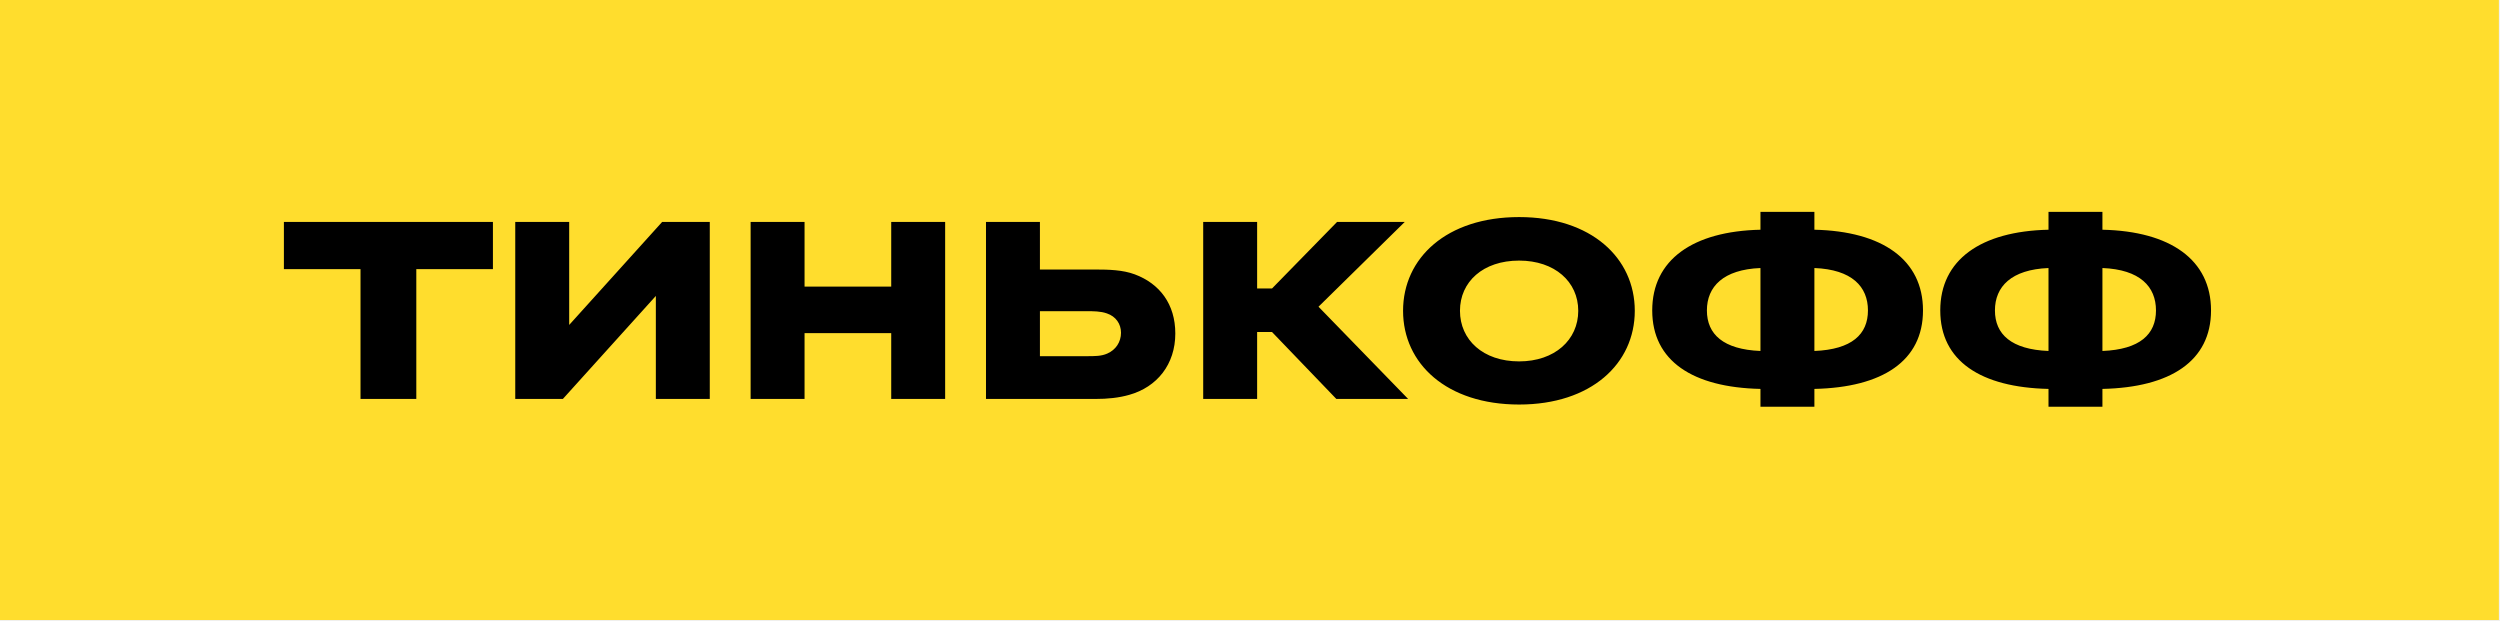
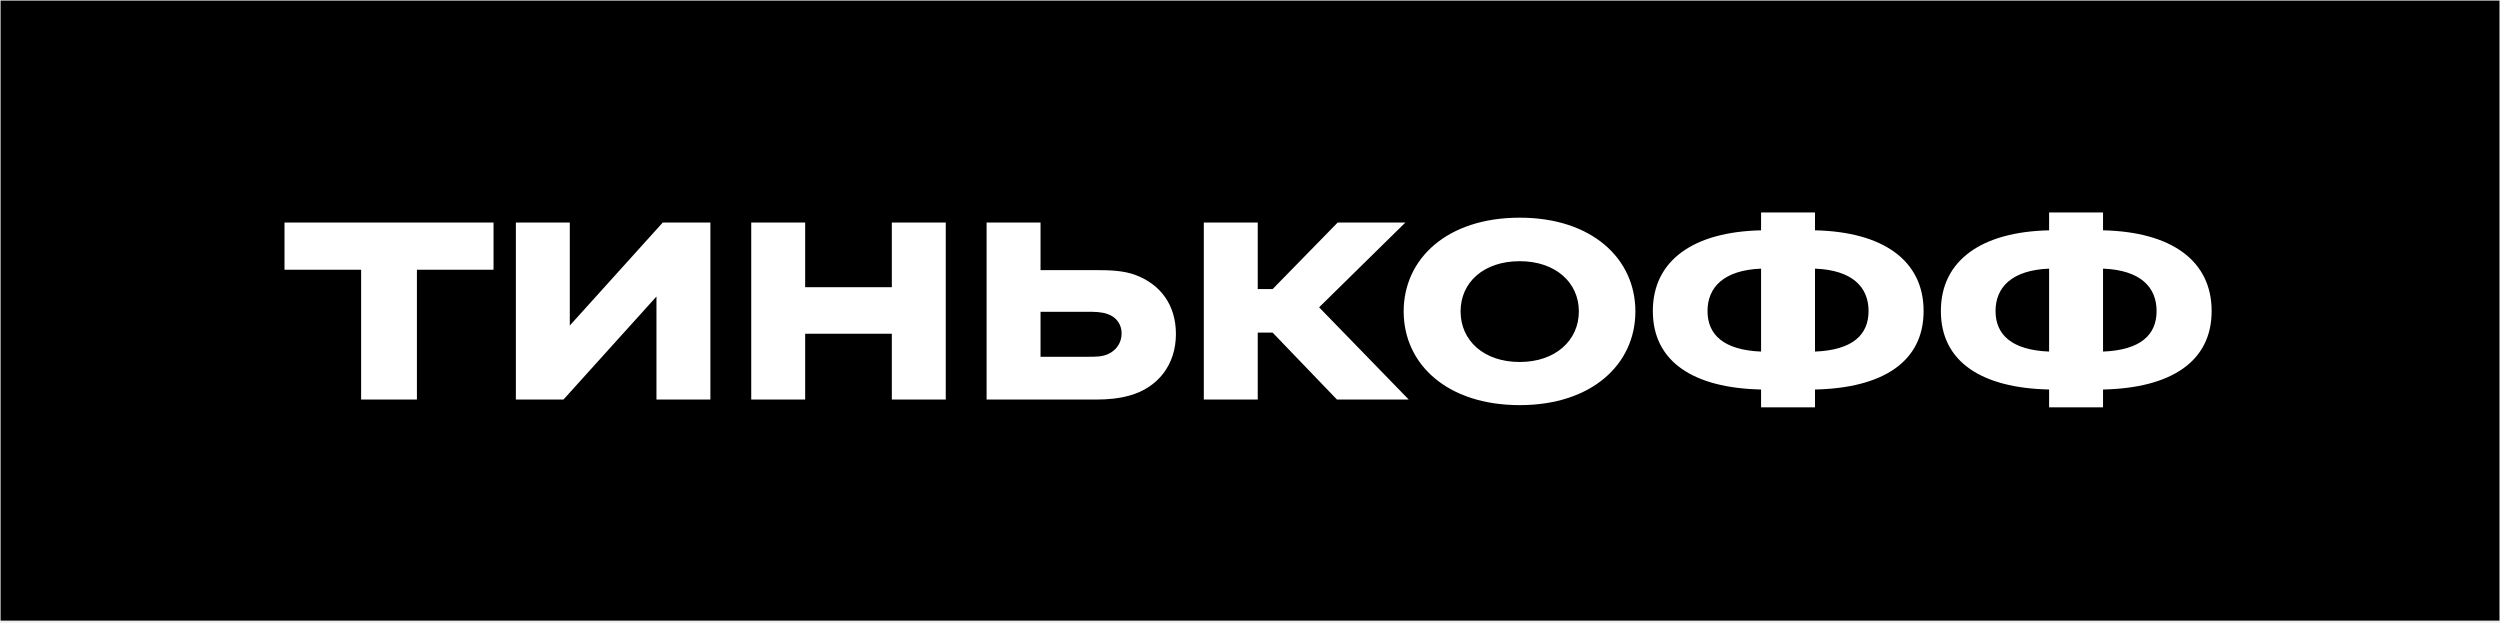
- <svg xmlns="http://www.w3.org/2000/svg" width="1129" height="280" viewBox="0 0 1129 280" fill="none">
-   <path d="M1128.49 0H0V280H1128.49V0Z" fill="#FFDD2D" />
-   <path d="M188.004 180.168V121.547H222.606V100.215H128.208V121.547H162.809V180.168H188.004ZM257.045 146.743V100.215H232.689V180.168H254.189L296.181 133.641V180.168H320.536V100.215H299.036L257.045 146.743ZM402.474 150.438V180.168H426.828V100.215H402.474V129.441H363.337V100.215H338.981V180.168H363.337V150.438H402.474ZM494.656 180.168C500.199 180.168 505.238 179.664 509.941 178.32C522.539 174.793 530.769 164.547 530.769 150.606C530.769 137.336 523.715 128.098 512.461 123.899C507.086 121.884 500.703 121.715 494.656 121.715H469.629V100.215H445.274V180.168H494.656ZM490.457 140.528C493.817 140.528 497.008 140.528 499.863 141.535C503.894 142.879 506.246 146.238 506.246 150.269C506.246 154.469 503.894 157.996 500.031 159.676C497.343 160.852 494.656 160.852 490.457 160.852H469.629V140.528H490.457ZM574.439 149.933L603.497 180.168H635.915L595.434 138.512L634.403 100.215H603.833L574.439 130.282H567.719V100.215H543.365V180.168H567.719V149.933H574.439ZM686.029 98.031C653.276 98.031 633.624 116.508 633.624 140.359C633.624 164.211 653.276 182.688 686.029 182.688C718.615 182.688 738.267 164.211 738.267 140.359C738.267 116.508 718.615 98.031 686.029 98.031ZM686.029 163.204C669.737 163.204 659.322 153.461 659.322 140.359C659.322 127.258 669.737 117.684 686.029 117.684C702.154 117.684 712.736 127.258 712.736 140.359C712.736 153.461 702.154 163.204 686.029 163.204ZM819.379 95.68H795.024V103.743C764.453 104.415 746.145 117.348 746.145 140.192C746.145 163.035 764.453 174.961 795.024 175.633V183.696H819.379V175.633C850.117 174.961 868.425 163.035 868.425 140.192C868.425 117.348 850.117 104.415 819.379 103.743V95.68ZM795.024 158.5C778.227 157.828 770.837 150.942 770.837 140.192C770.837 129.441 778.227 121.715 795.024 121.043V158.5ZM819.379 121.043C836.344 121.715 843.566 129.441 843.566 140.192C843.566 150.942 836.344 157.828 819.379 158.5V121.043ZM949.456 95.68H925.101V103.743C894.53 104.415 876.222 117.348 876.222 140.192C876.222 163.035 894.53 174.961 925.101 175.633V183.696H949.456V175.633C980.198 174.961 998.5 163.035 998.5 140.192C998.5 117.348 980.198 104.415 949.456 103.743V95.68ZM925.101 158.5C908.304 157.828 900.913 150.942 900.913 140.192C900.913 129.441 908.304 121.715 925.101 121.043V158.5ZM949.456 121.043C966.42 121.715 973.641 129.441 973.641 140.192C973.641 150.942 966.42 157.828 949.456 158.5V121.043Z" fill="black" />
+ <svg xmlns="http://www.w3.org/2000/svg" width="1129" height="281" viewBox="0 0 1129 281" fill="none">
+   <path d="M1128.76 0.272H0.271V280.272H1128.76V0.272Z" fill="black" />
+   <path d="M188.279 180.439V121.818H222.881V100.486H128.483V121.818H163.084V180.439H188.279ZM257.32 147.014V100.486H232.965V180.439H254.465L296.457 133.912V180.439H320.812V100.486H299.311L257.32 147.014ZM402.749 150.709V180.439H427.104V100.486H402.749V129.712H363.612V100.486H339.257V180.439H363.612V150.709H402.749ZM494.931 180.439C500.474 180.439 505.514 179.935 510.217 178.591C522.814 175.064 531.045 164.818 531.045 150.876C531.045 137.607 523.99 128.369 512.736 124.169C507.361 122.154 500.979 121.986 494.931 121.986H469.905V100.486H445.549V180.439H494.931ZM490.733 140.799C494.092 140.799 497.284 140.799 500.138 141.806C504.169 143.15 506.522 146.509 506.522 150.54C506.522 154.74 504.169 158.267 500.307 159.947C497.619 161.122 494.931 161.122 490.733 161.122H469.905V140.799H490.733ZM574.714 150.204L603.772 180.439H636.19L595.71 138.783L634.679 100.486H604.108L574.714 130.553H567.995V100.486H543.64V180.439H567.995V150.204H574.714ZM686.305 98.302C653.551 98.302 633.899 116.779 633.899 140.63C633.899 164.482 653.551 182.958 686.305 182.958C718.89 182.958 738.543 164.482 738.543 140.63C738.543 116.779 718.89 98.302 686.305 98.302ZM686.305 163.474C670.012 163.474 659.598 153.732 659.598 140.63C659.598 127.529 670.012 117.955 686.305 117.955C702.429 117.955 713.011 127.529 713.011 140.63C713.011 153.732 702.429 163.474 686.305 163.474ZM819.654 95.951H795.299V104.013C764.729 104.685 746.42 117.619 746.42 140.463C746.42 163.306 764.729 175.232 795.299 175.904V183.966H819.654V175.904C850.392 175.232 868.701 163.306 868.701 140.463C868.701 117.619 850.392 104.685 819.654 104.013V95.951ZM795.299 158.771C778.502 158.099 771.112 151.212 771.112 140.463C771.112 129.712 778.502 121.986 795.299 121.314V158.771ZM819.654 121.314C836.619 121.986 843.841 129.712 843.841 140.463C843.841 151.212 836.619 158.099 819.654 158.771V121.314ZM949.731 95.951H925.376V104.013C894.806 104.685 876.497 117.619 876.497 140.463C876.497 163.306 894.806 175.232 925.376 175.904V183.966H949.731V175.904C980.473 175.232 998.776 163.306 998.776 140.463C998.776 117.619 980.473 104.685 949.731 104.013V95.951ZM925.376 158.771C908.579 158.099 901.188 151.212 901.188 140.463C901.188 129.712 908.579 121.986 925.376 121.314V158.771ZM949.731 121.314C966.695 121.986 973.916 129.712 973.916 140.463C973.916 151.212 966.695 158.099 949.731 158.771V121.314Z" fill="white" />
</svg>
